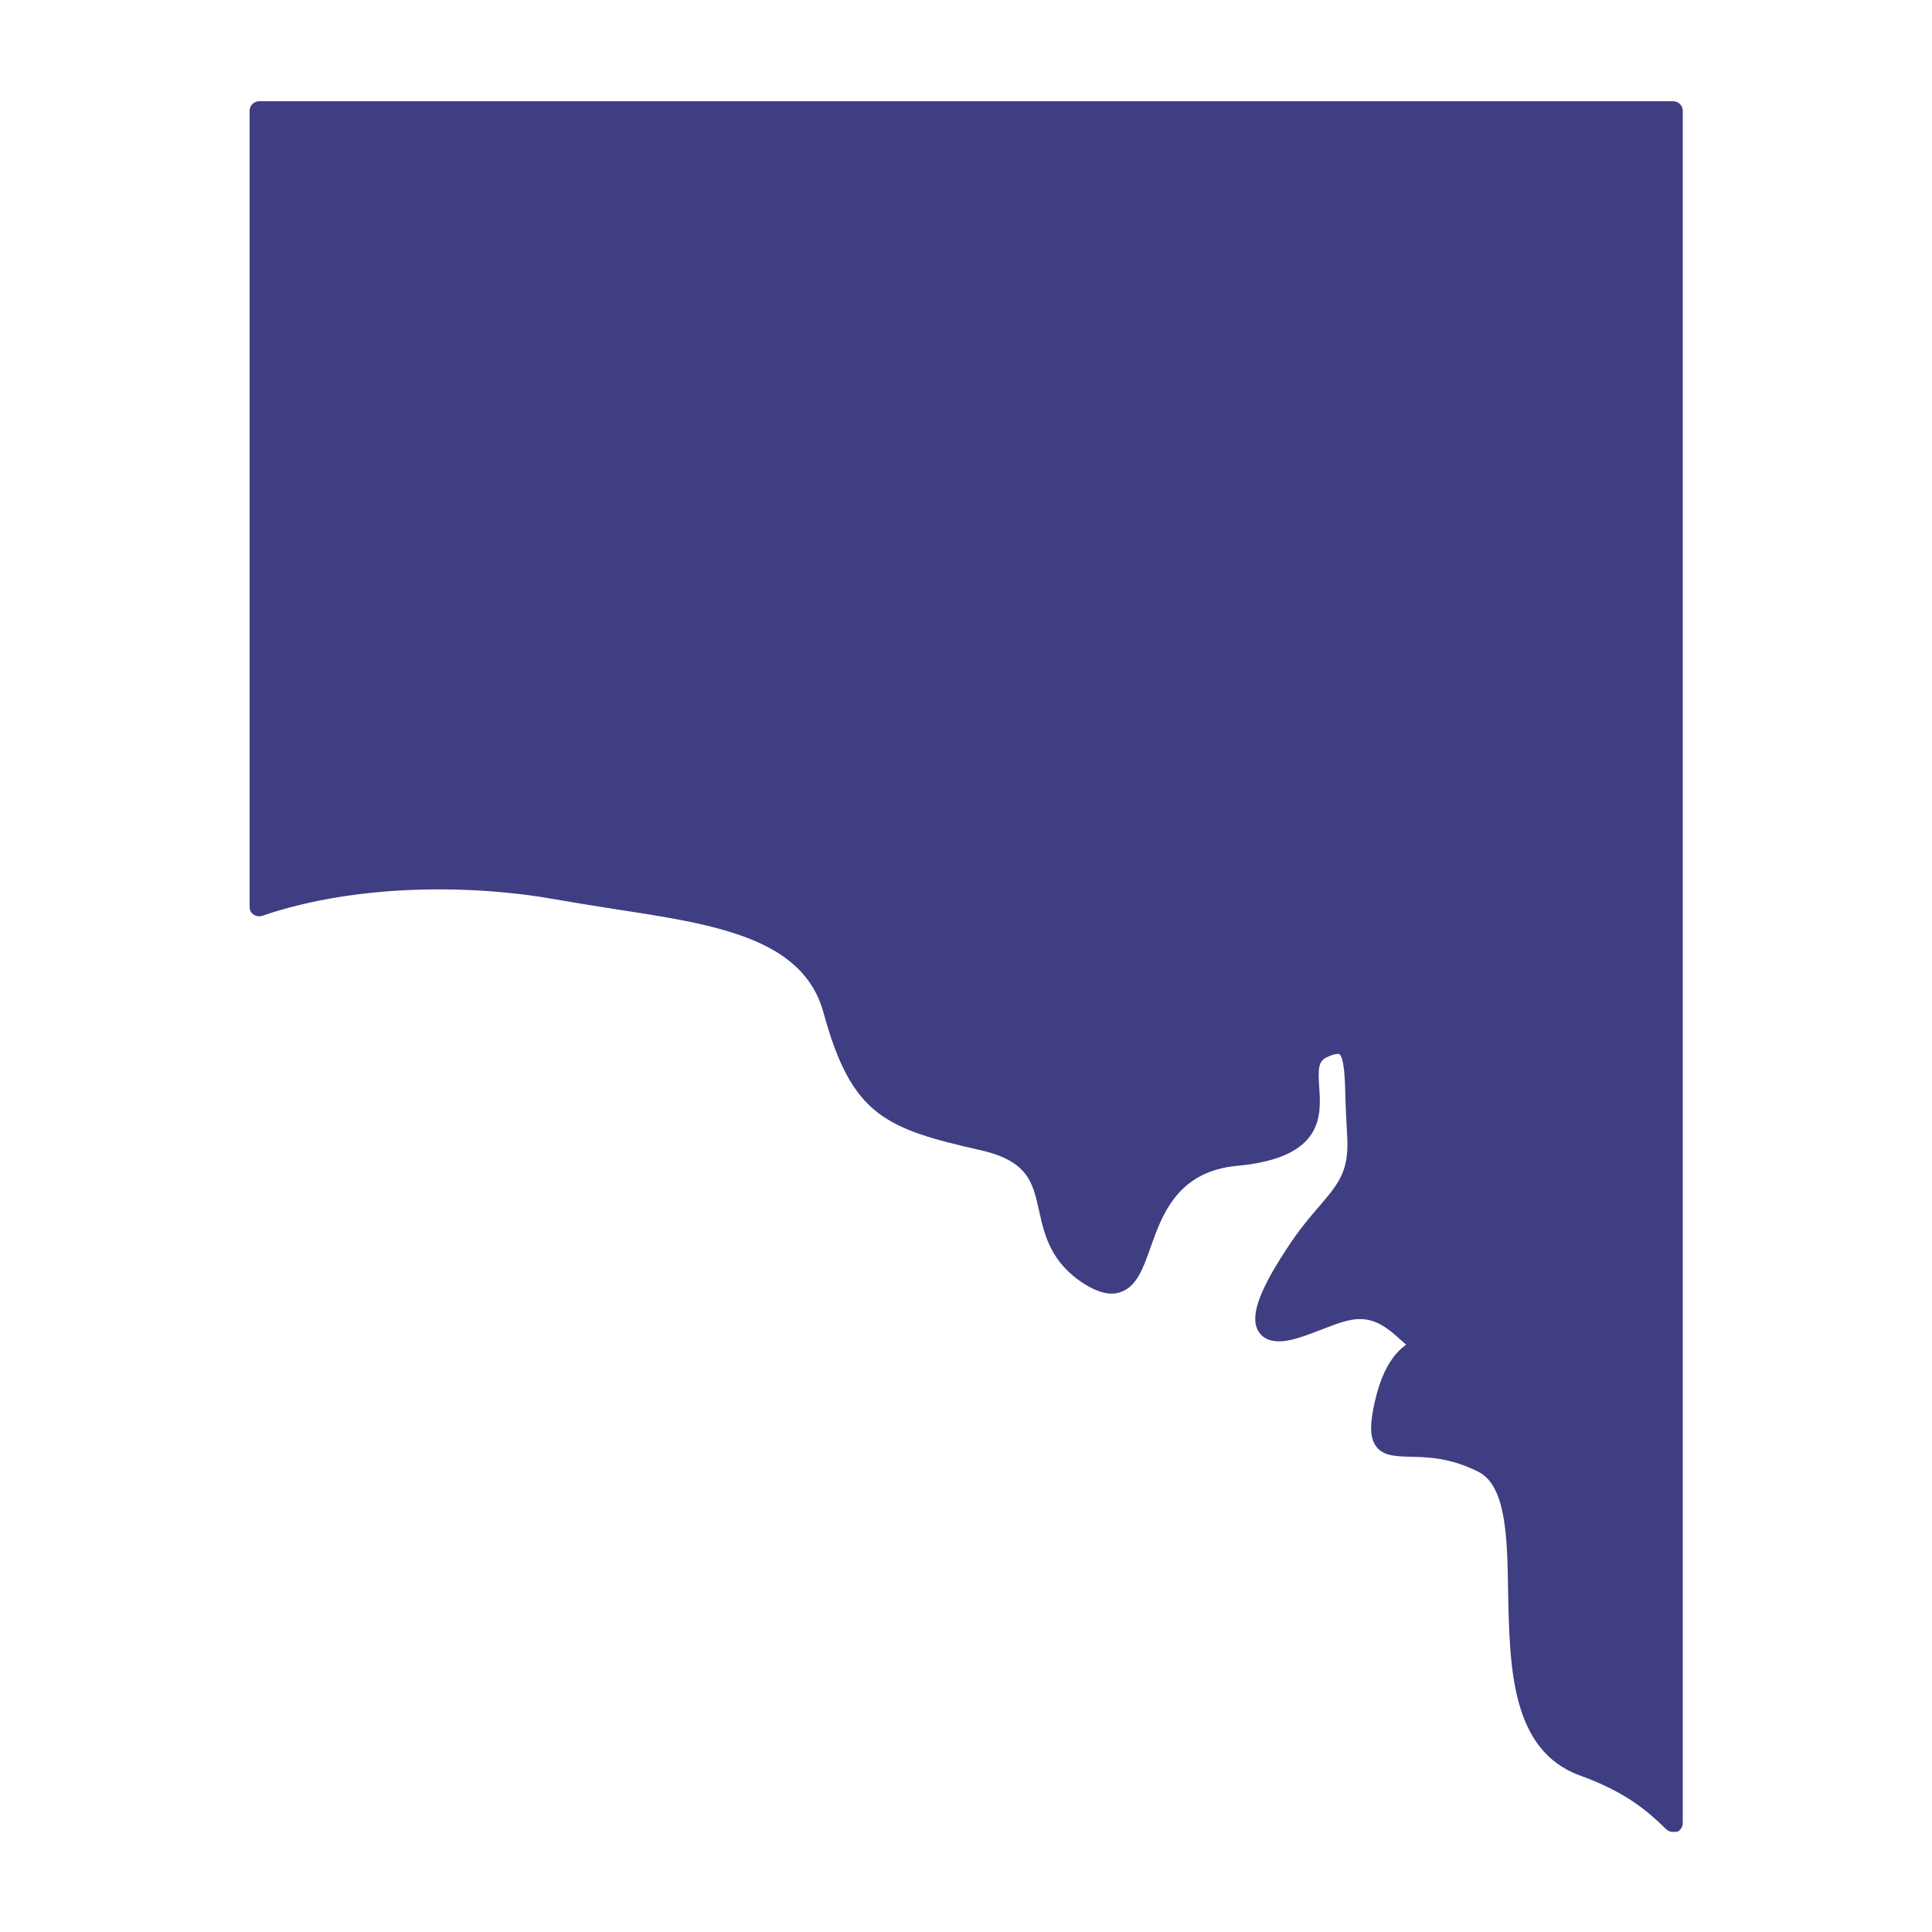
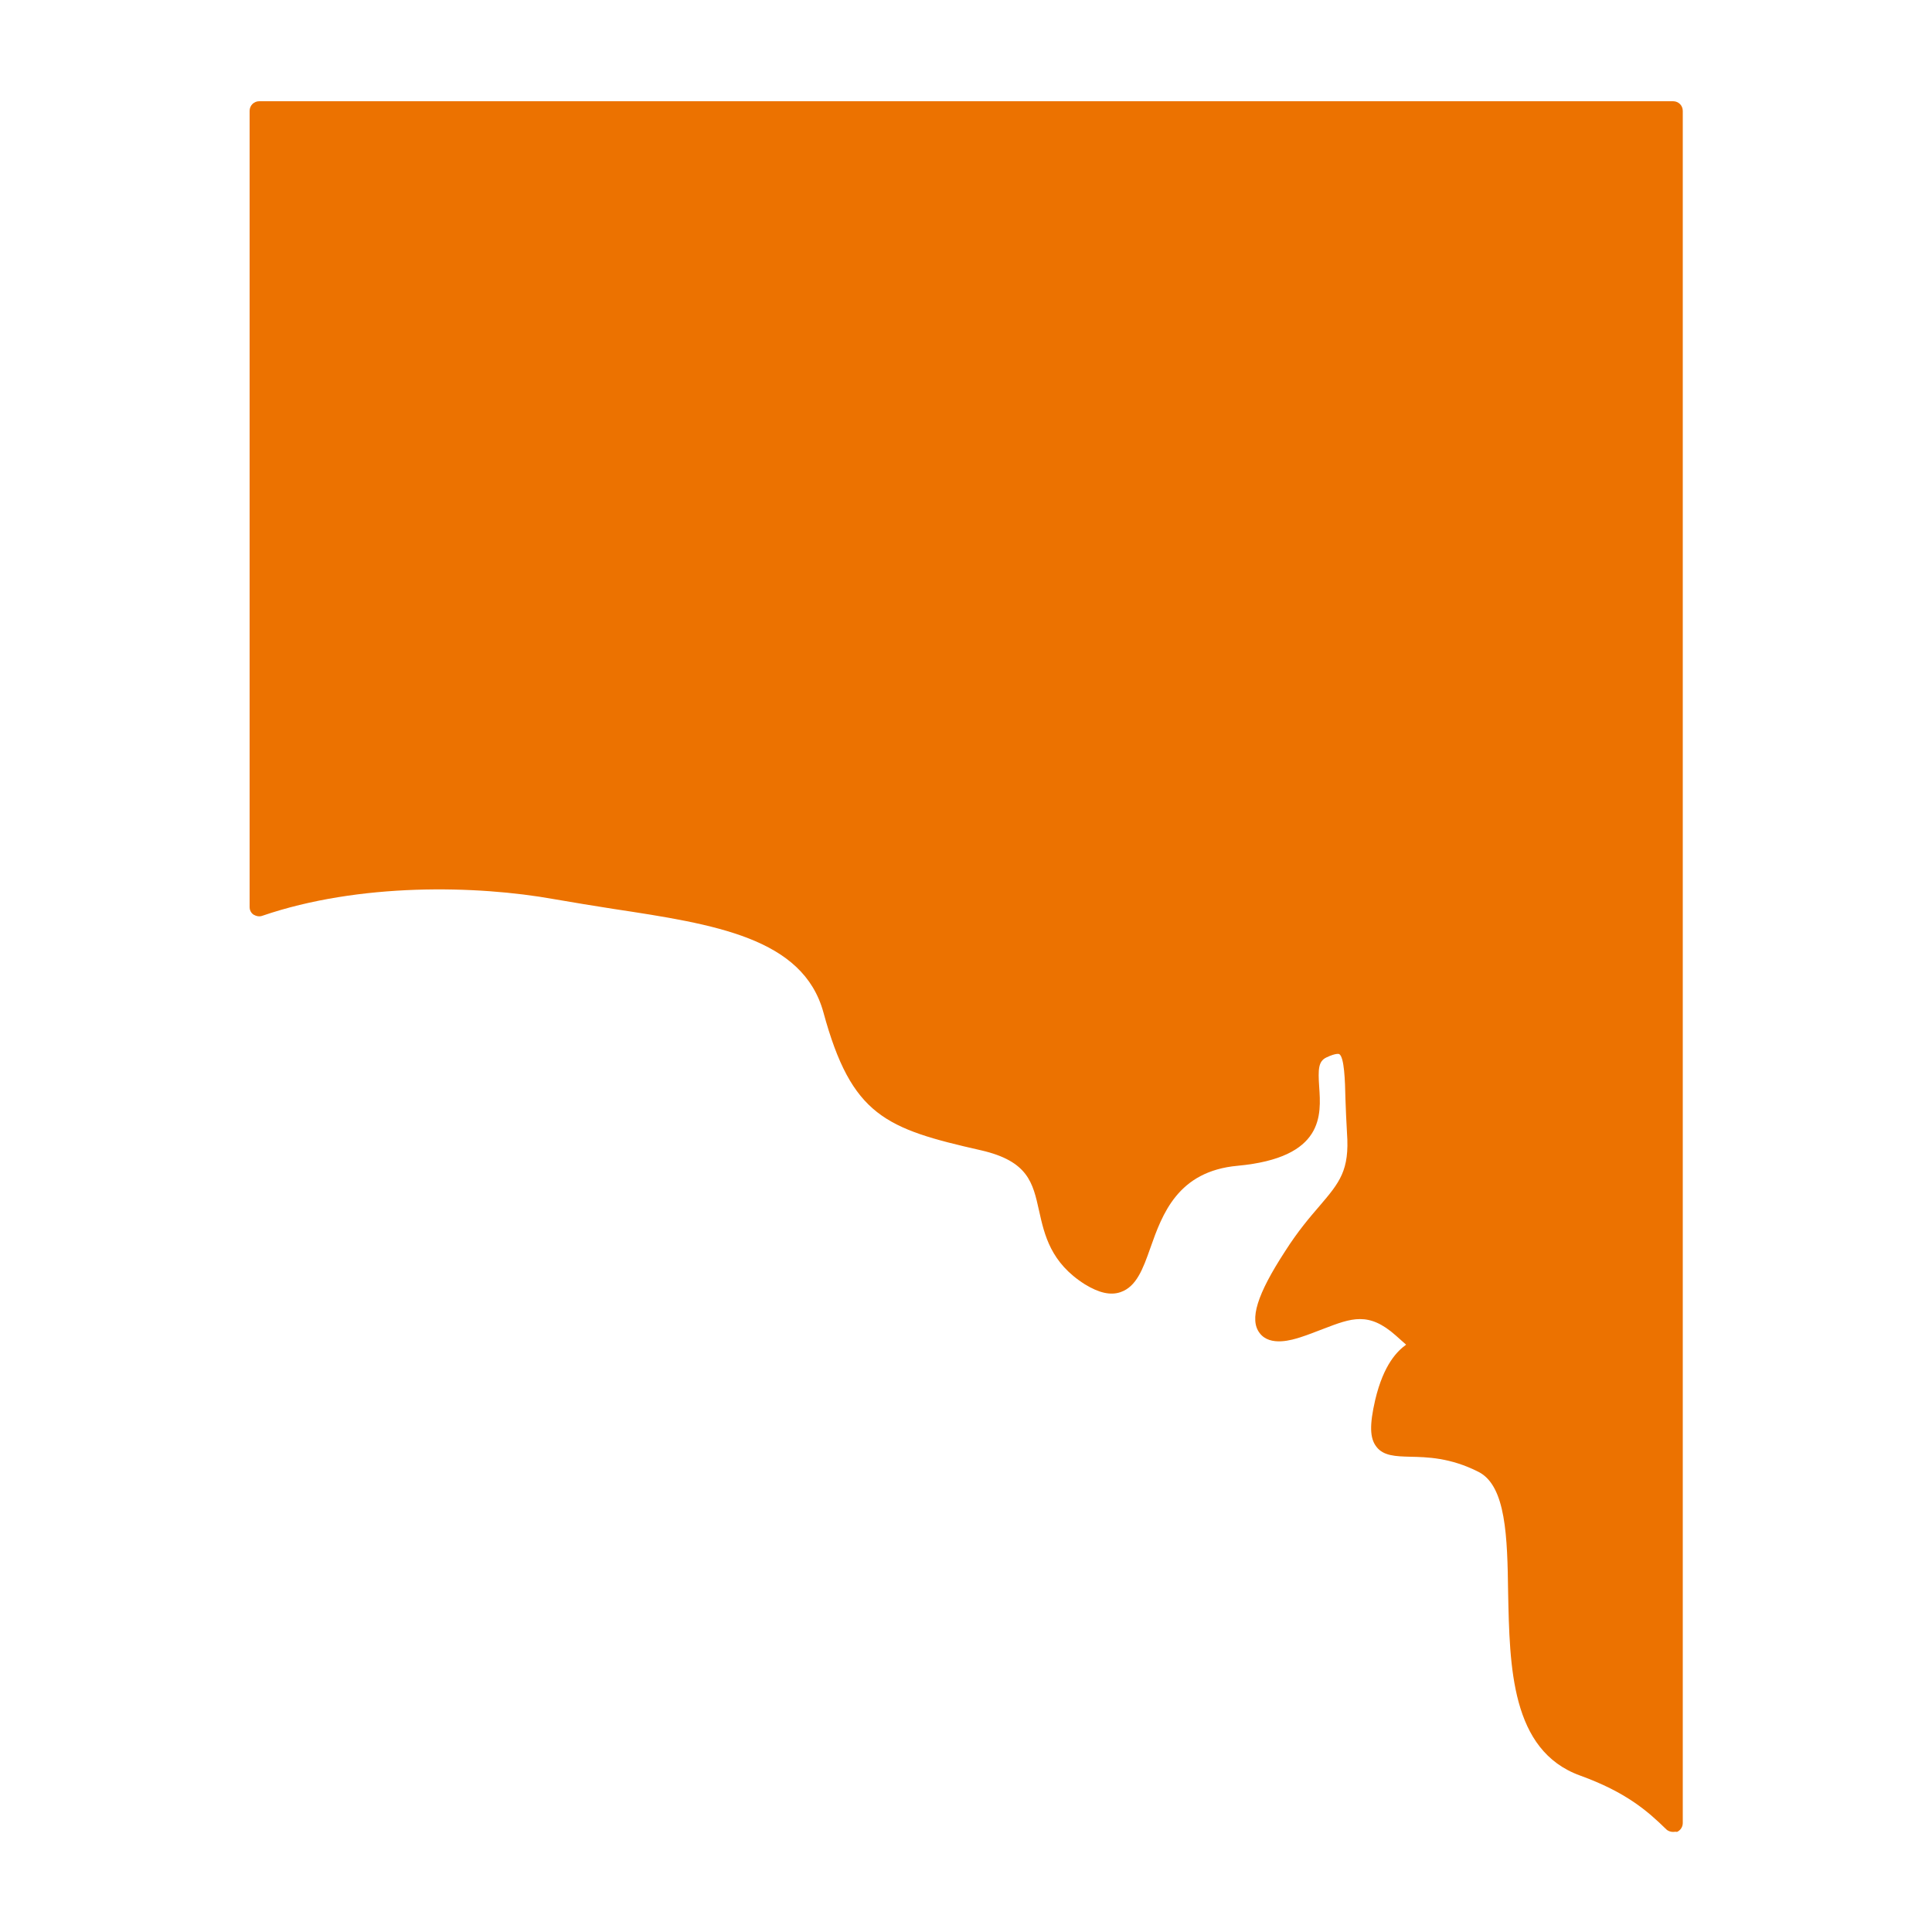
<svg xmlns="http://www.w3.org/2000/svg" version="1.1" id="Layer_1" x="0px" y="0px" viewBox="0 0 500 500" style="enable-background:new 0 0 500 500;" xml:space="preserve">
  <style type="text/css">
- 	.st0{fill:#3F3E82;}
+ 	.st0{fill:#EC7200;}
</style>
  <path class="st0" d="M433,474.1c-0.6,0-1.3-0.2-1.8-0.7c-4.8-4.7-10.4-9.6-22.3-13.9c-17.9-6.5-18.2-28.2-18.6-47.4  c-0.2-14.2-0.5-27.6-7.7-31.2c-7.3-3.7-13.3-3.8-17.7-3.9c-3.7-0.1-6.9-0.2-8.7-2.6c-1.7-2.2-1.8-5.6-0.3-12.1  c2.2-9.3,5.8-12.7,8-14.3c-0.7-0.6-1.7-1.5-2.7-2.4c-7-6.2-11.4-4.5-18.7-1.7c-1.9,0.7-3.8,1.5-6,2.2c-1.9,0.6-7.8,2.5-10.5-1.1  c-2.7-3.5-0.7-10,6.6-21.2c3.3-5.2,6.4-8.8,8.9-11.7c5.2-6.1,7.8-9.2,7.1-18.9c-0.2-3.2-0.3-6.2-0.4-8.8c-0.1-4.8-0.3-10.8-1.6-11.6  c0,0-0.7-0.4-3.4,0.9c-2,1-2.1,3-1.8,7.5c0.5,7.3,1.4,18.4-21.1,20.5c-15.5,1.4-19.5,12.5-22.6,21.3c-1.9,5.4-3.6,10-7.7,11.4  c-2.6,0.9-5.6,0.2-9.2-2c-8.9-5.6-10.5-12.8-11.9-19.1c-1.6-7.2-2.8-12.8-15-15.6c-24.7-5.6-33.5-8.9-40.8-35.7  c-5.3-19.3-28.1-22.8-54.5-26.8c-5-0.8-10.1-1.6-15.2-2.5c-20-3.6-50.4-4.3-75.5,4.3c-0.8,0.3-1.6,0.1-2.3-0.3c-0.7-0.5-1-1.2-1-2  v-206c0-1.4,1.1-2.5,2.5-2.5H433c1.4,0,2.5,1.1,2.5,2.5v443.1c0,1-0.6,1.9-1.5,2.3C433.7,474,433.3,474.1,433,474.1z" />
  <path class="st0" d="M352,336.3c3.8,0,7.9,1.4,12.5,5.5c4.2,3.7,5.3,4.7,5.2,6.6c-0.1,1.6-1.3,2.5-2.2,3.1  c-1.7,1.1-4.7,3.3-6.8,11.9c-1.4,6-0.9,7.5-0.7,7.9c0.4,0.6,2.8,0.6,4.9,0.7c4.6,0.1,11.5,0.3,19.8,4.4c9.9,5,10.2,19.8,10.5,35.6  c0.3,18.4,0.6,37.5,15.3,42.8c9.5,3.5,15.4,7.4,19.8,11.2V31H69.6v200.1c21.7-6.7,49.3-8,74.7-3.4c5,0.9,10.1,1.7,15.1,2.4  c27,4.1,52.5,8,58.6,30.5c6.5,24.2,13.6,26.8,37,32.1c15.3,3.4,17.2,11.9,18.8,19.4c1.3,5.9,2.5,11.4,9.7,15.9  c2.2,1.4,3.9,1.9,4.9,1.5c1.8-0.6,3.1-4.4,4.6-8.4c3.3-9.1,8.2-22.9,26.9-24.6c17.6-1.6,17.1-7.9,16.6-15.1  c-0.3-4.3-0.7-9.7,4.5-12.3c2.2-1.1,5.5-2.4,8.2-0.7c3.6,2.2,3.8,7.5,4,15.7c0.1,2.6,0.2,5.5,0.4,8.6c0.8,11.8-2.8,16-8.3,22.5  c-2.5,3-5.3,6.3-8.5,11.2c-8.4,13-6.8,15.4-6.8,15.5c0,0,1,0.7,5-0.6c2-0.6,3.9-1.4,5.7-2.1C344.5,337.7,348.1,336.3,352,336.3z" />
</svg>
